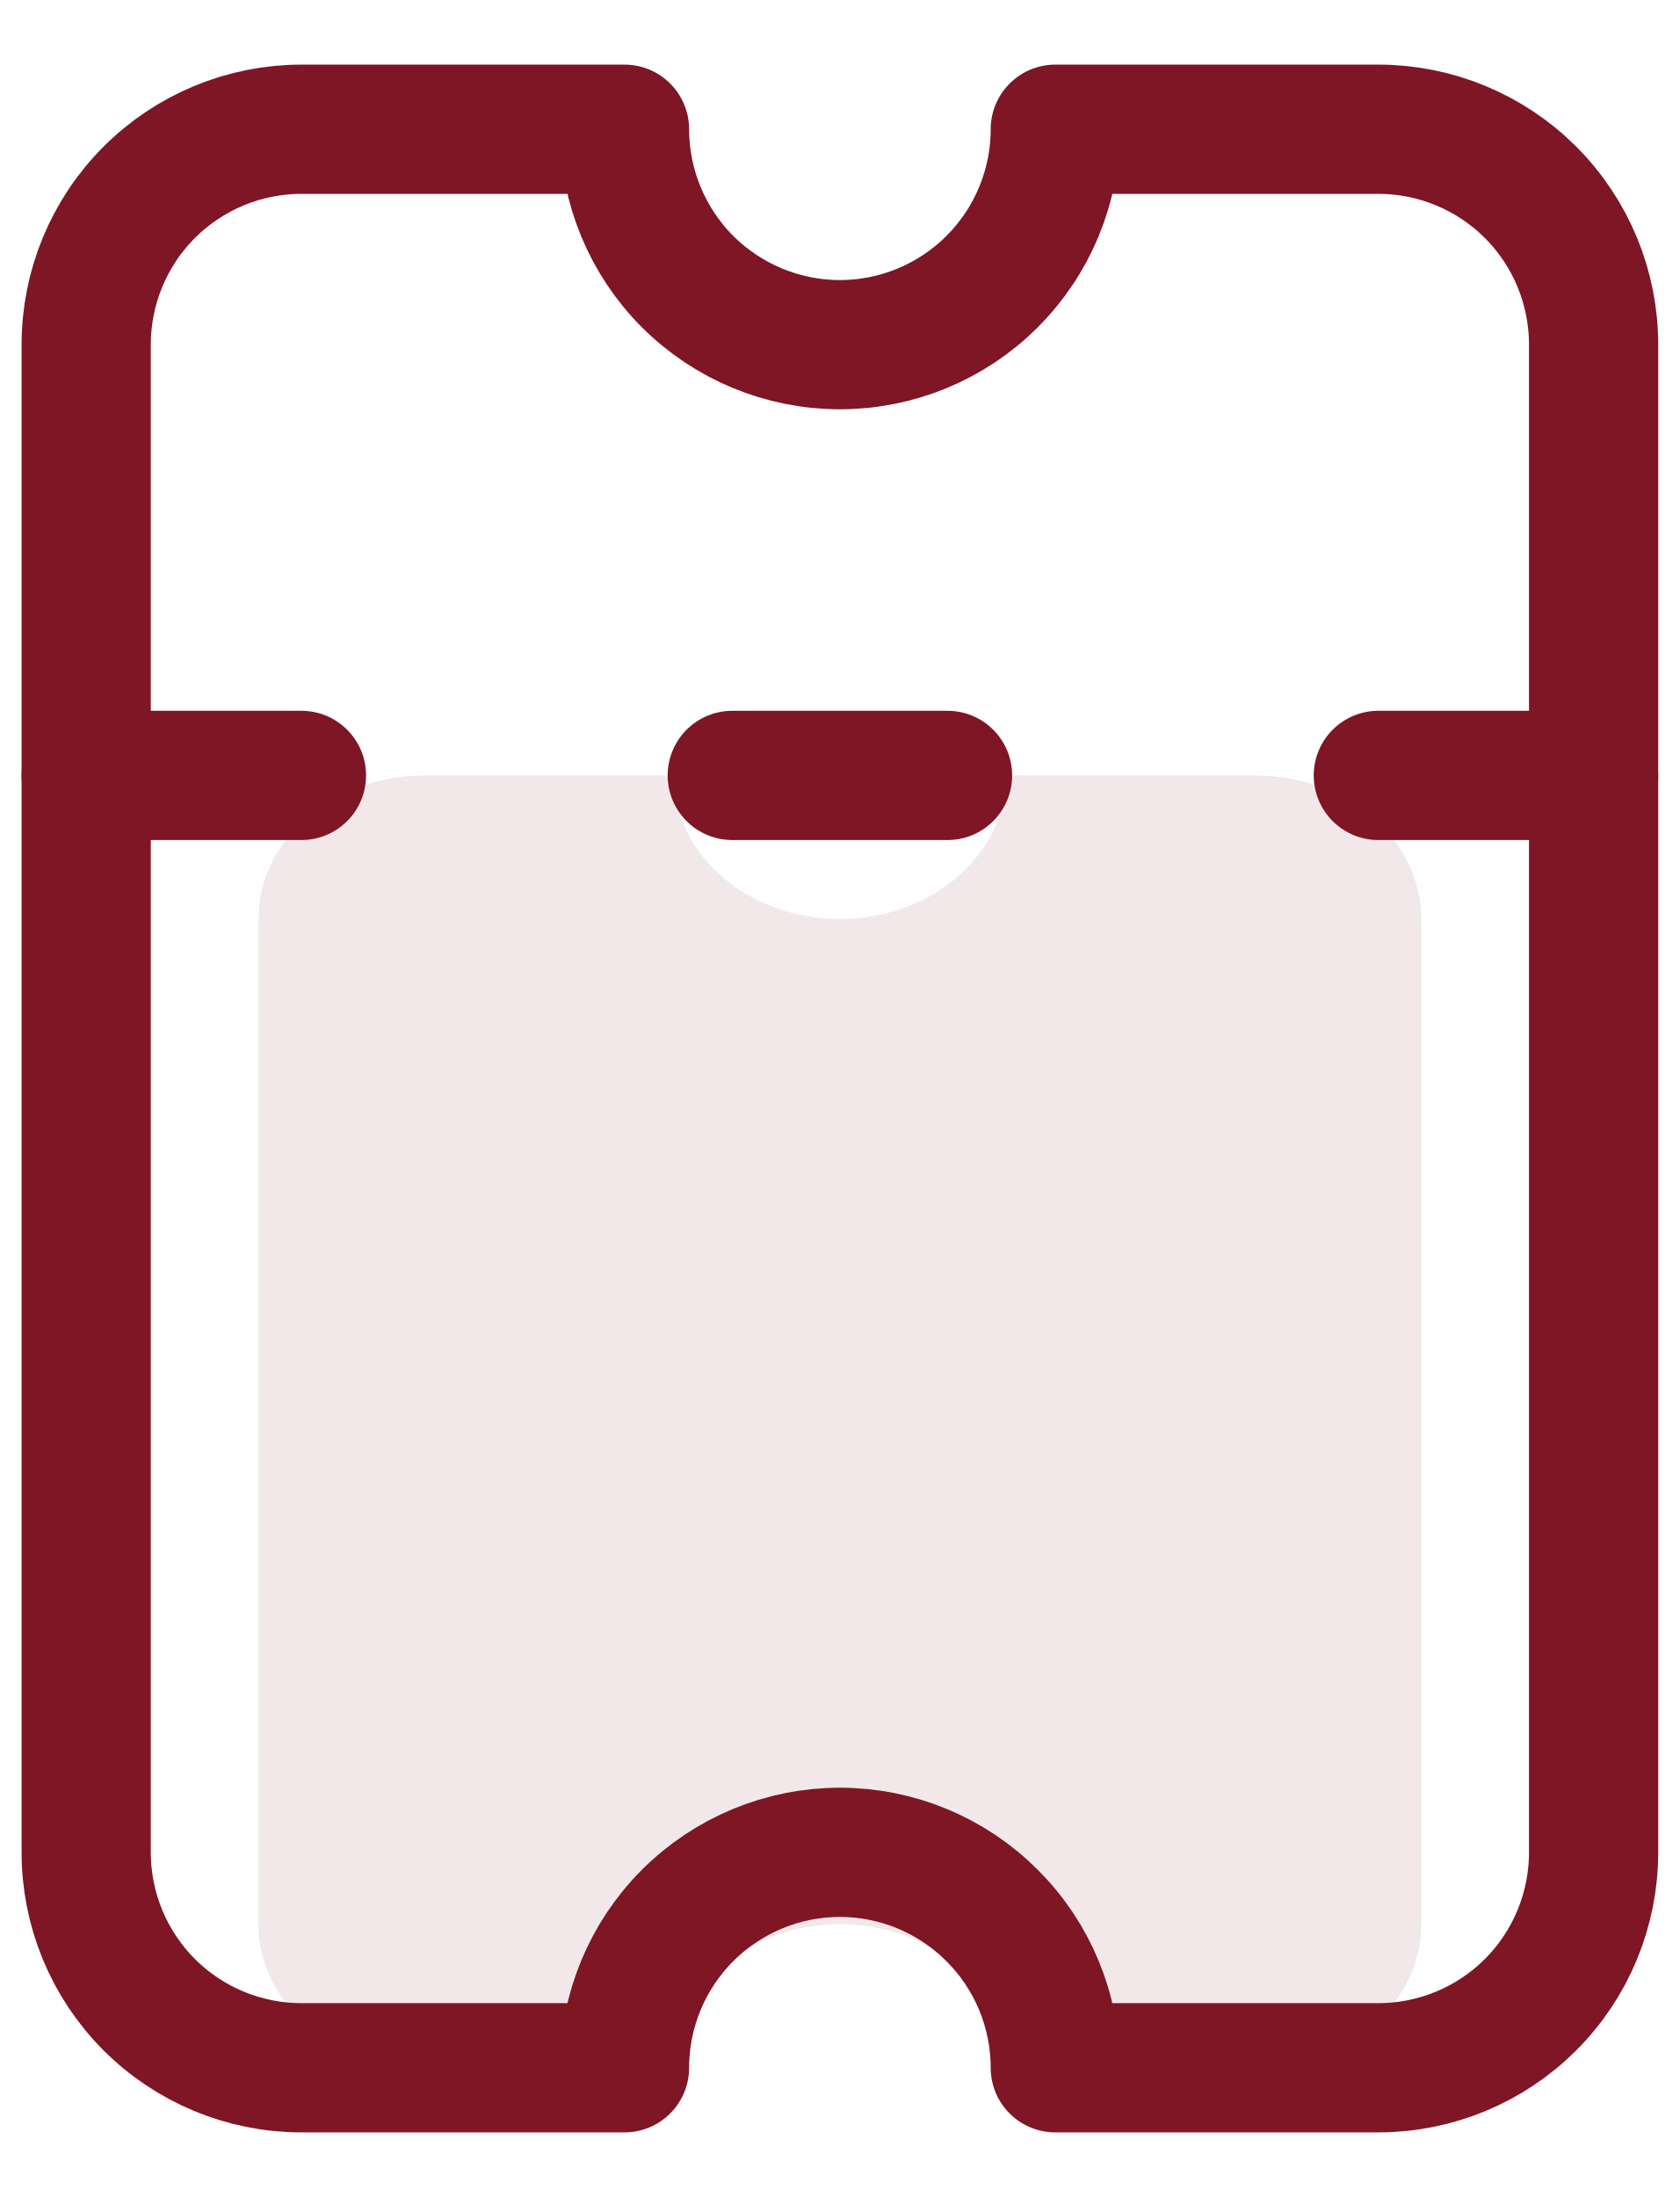
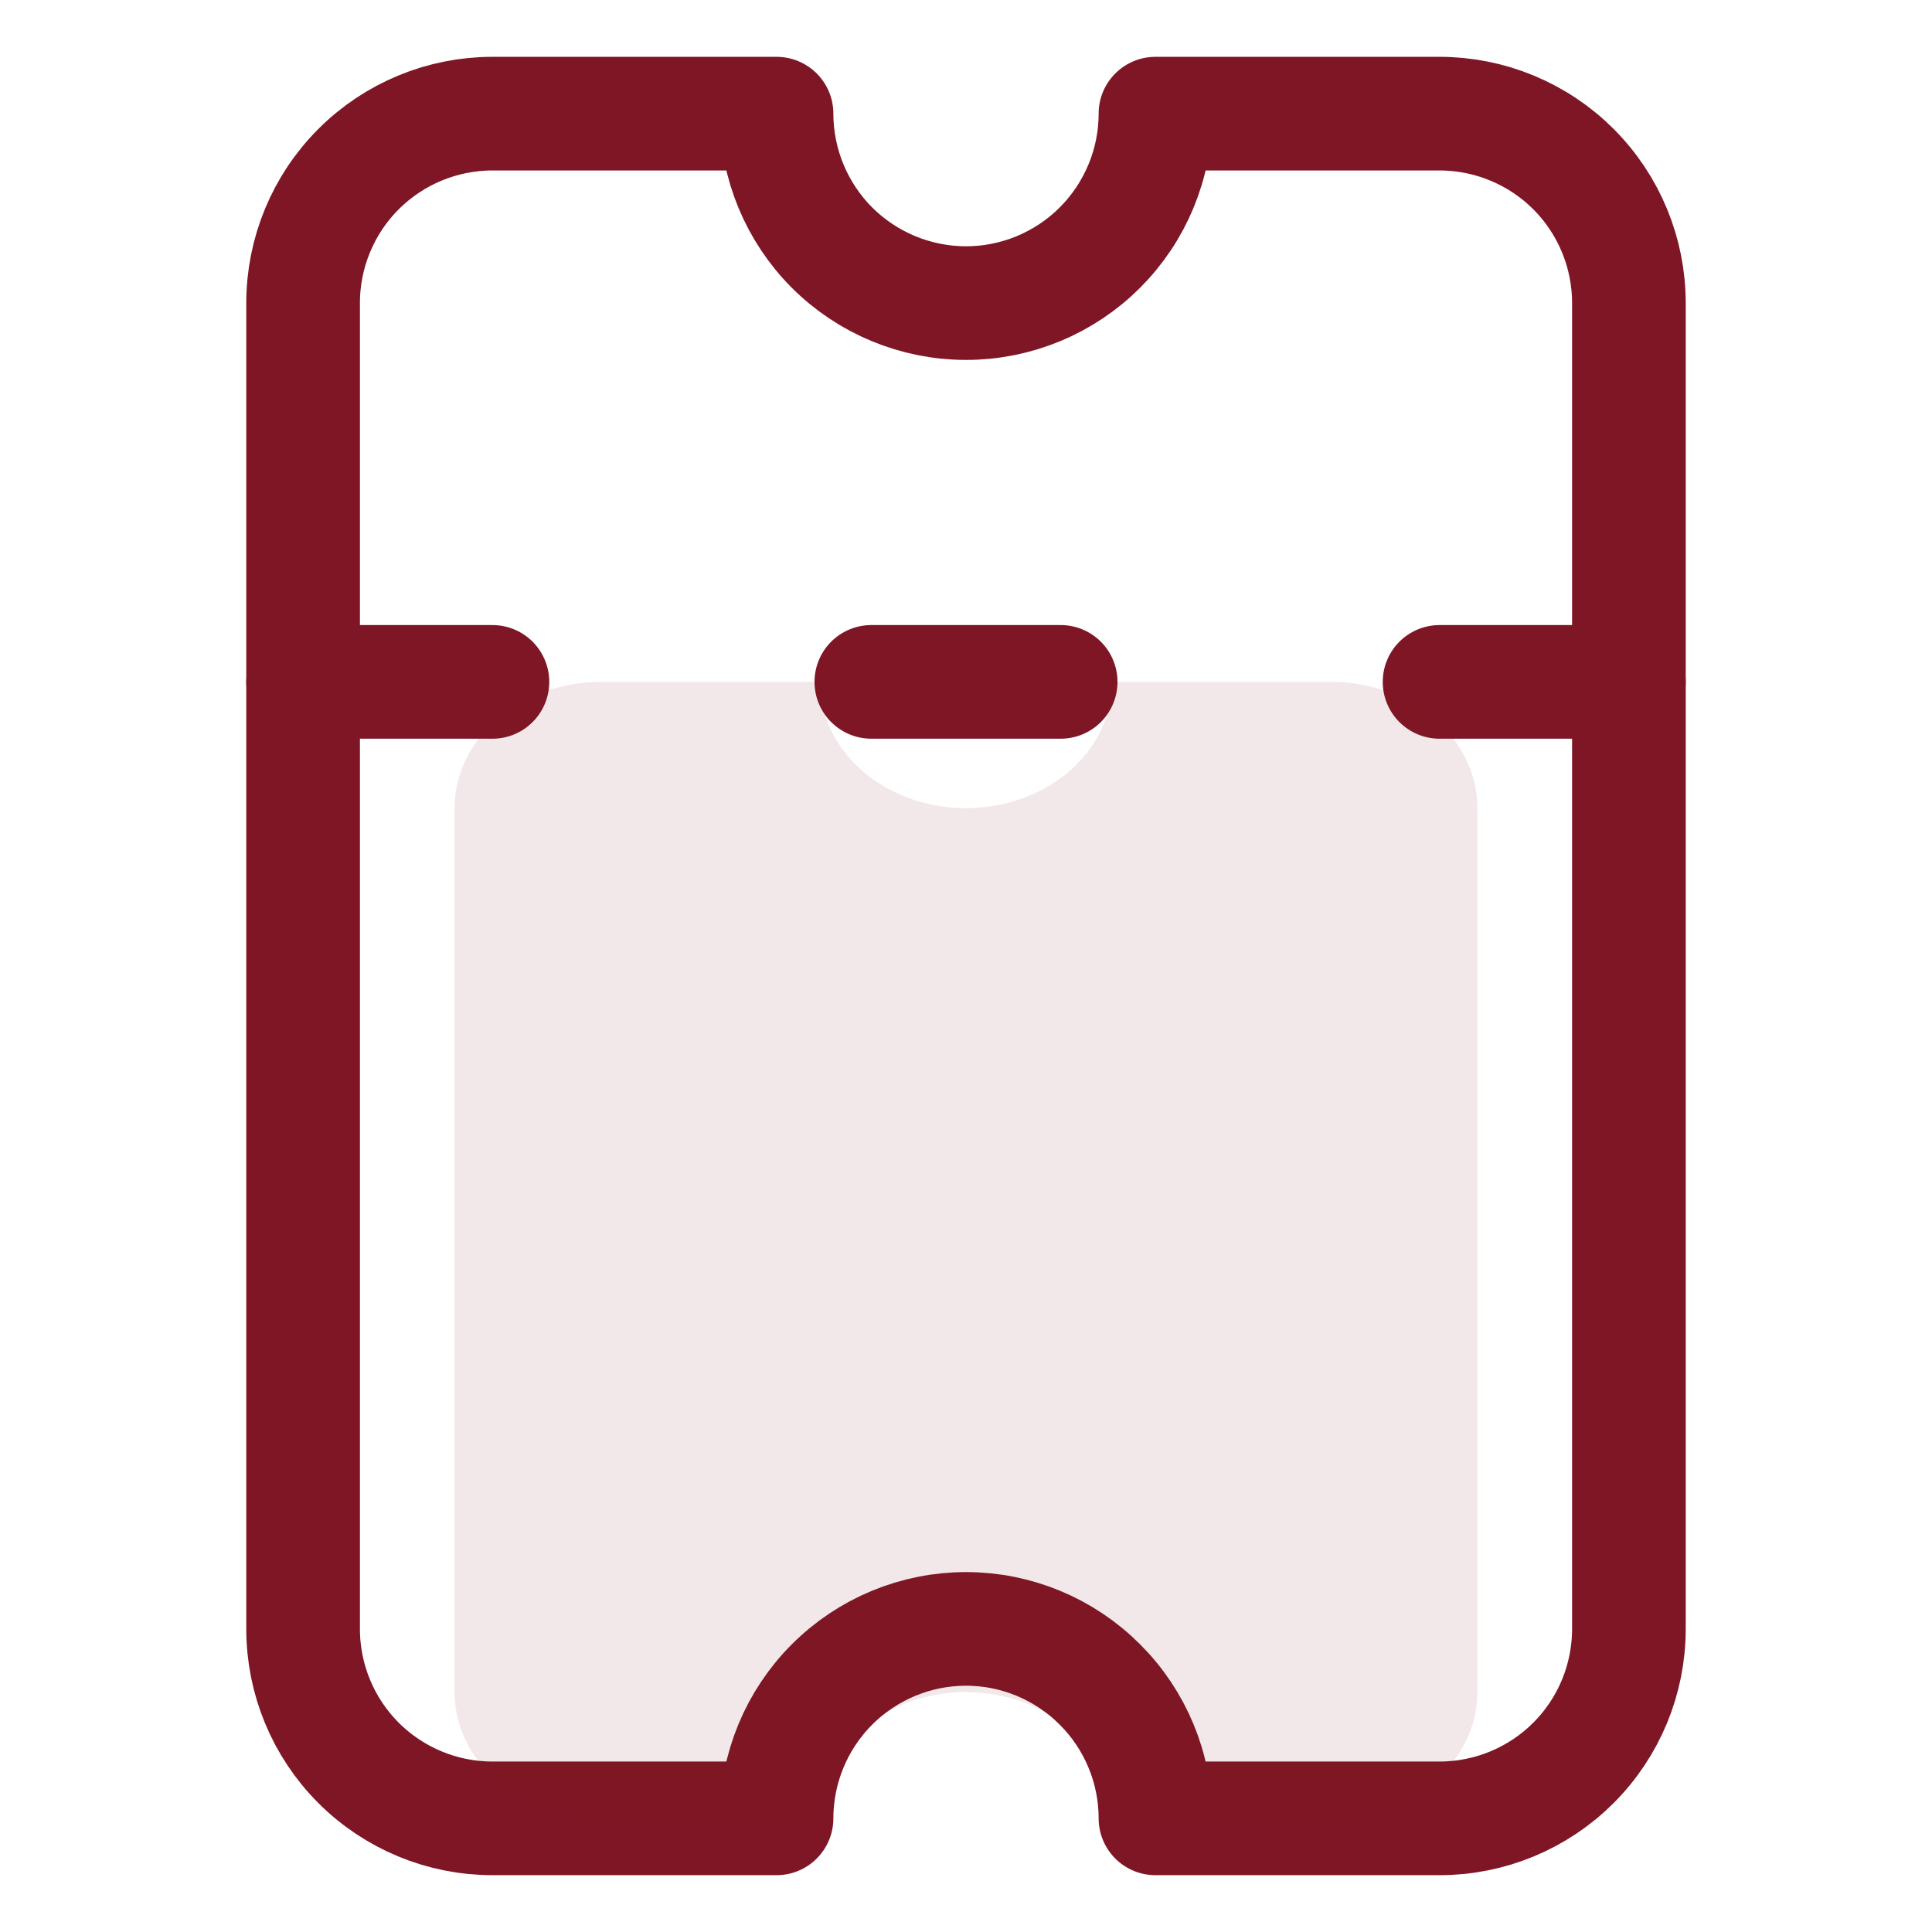
- <svg xmlns="http://www.w3.org/2000/svg" width="13" height="17" viewBox="0 0 13 17" fill="none">
+ <svg xmlns="http://www.w3.org/2000/svg" width="20" height="20" viewBox="0 0 13 17" fill="none">
  <path d="M0.667 6L2.333 6" stroke="#7E1625" stroke-linecap="round" stroke-linejoin="round" />
  <path d="M5.667 6L7.333 6" stroke="#7E1625" stroke-linecap="round" stroke-linejoin="round" />
  <path d="M10.667 6L12.333 6" stroke="#7E1625" stroke-linecap="round" stroke-linejoin="round" />
  <path d="M0.667 14.333L0.667 2.667C0.667 2.225 0.842 1.801 1.155 1.488C1.467 1.176 1.891 1 2.333 1L4.833 1C4.833 1.442 5.009 1.866 5.321 2.179C5.634 2.491 6.058 2.667 6.5 2.667C6.942 2.667 7.366 2.491 7.678 2.179C7.991 1.866 8.167 1.442 8.167 1L10.667 1C11.109 1 11.533 1.176 11.845 1.488C12.158 1.801 12.333 2.225 12.333 2.667L12.333 14.333C12.333 14.775 12.158 15.199 11.845 15.512C11.533 15.824 11.109 16 10.667 16L8.167 16C8.167 15.558 7.991 15.134 7.678 14.822C7.366 14.509 6.942 14.333 6.5 14.333C6.058 14.333 5.634 14.509 5.321 14.822C5.009 15.134 4.833 15.558 4.833 16L2.333 16C1.891 16 1.467 15.824 1.155 15.512C0.842 15.199 0.667 14.775 0.667 14.333Z" stroke="#7E1625" stroke-linecap="round" stroke-linejoin="round" />
  <path d="M2 14.889L2 7.111C2 6.816 2.135 6.534 2.377 6.325C2.618 6.117 2.945 6 3.286 6L5.214 6C5.214 6.295 5.35 6.577 5.591 6.786C5.832 6.994 6.159 7.111 6.5 7.111C6.841 7.111 7.168 6.994 7.409 6.786C7.65 6.577 7.786 6.295 7.786 6L9.714 6C10.055 6 10.382 6.117 10.623 6.325C10.864 6.534 11 6.816 11 7.111L11 14.889C11 15.184 10.864 15.466 10.623 15.675C10.382 15.883 10.055 16 9.714 16L7.786 16C7.786 15.705 7.65 15.423 7.409 15.214C7.168 15.006 6.841 14.889 6.5 14.889C6.159 14.889 5.832 15.006 5.591 15.214C5.35 15.423 5.214 15.705 5.214 16L3.286 16C2.945 16 2.618 15.883 2.377 15.675C2.135 15.466 2 15.184 2 14.889Z" fill="#7E1625" fill-opacity="0.1" />
</svg>
